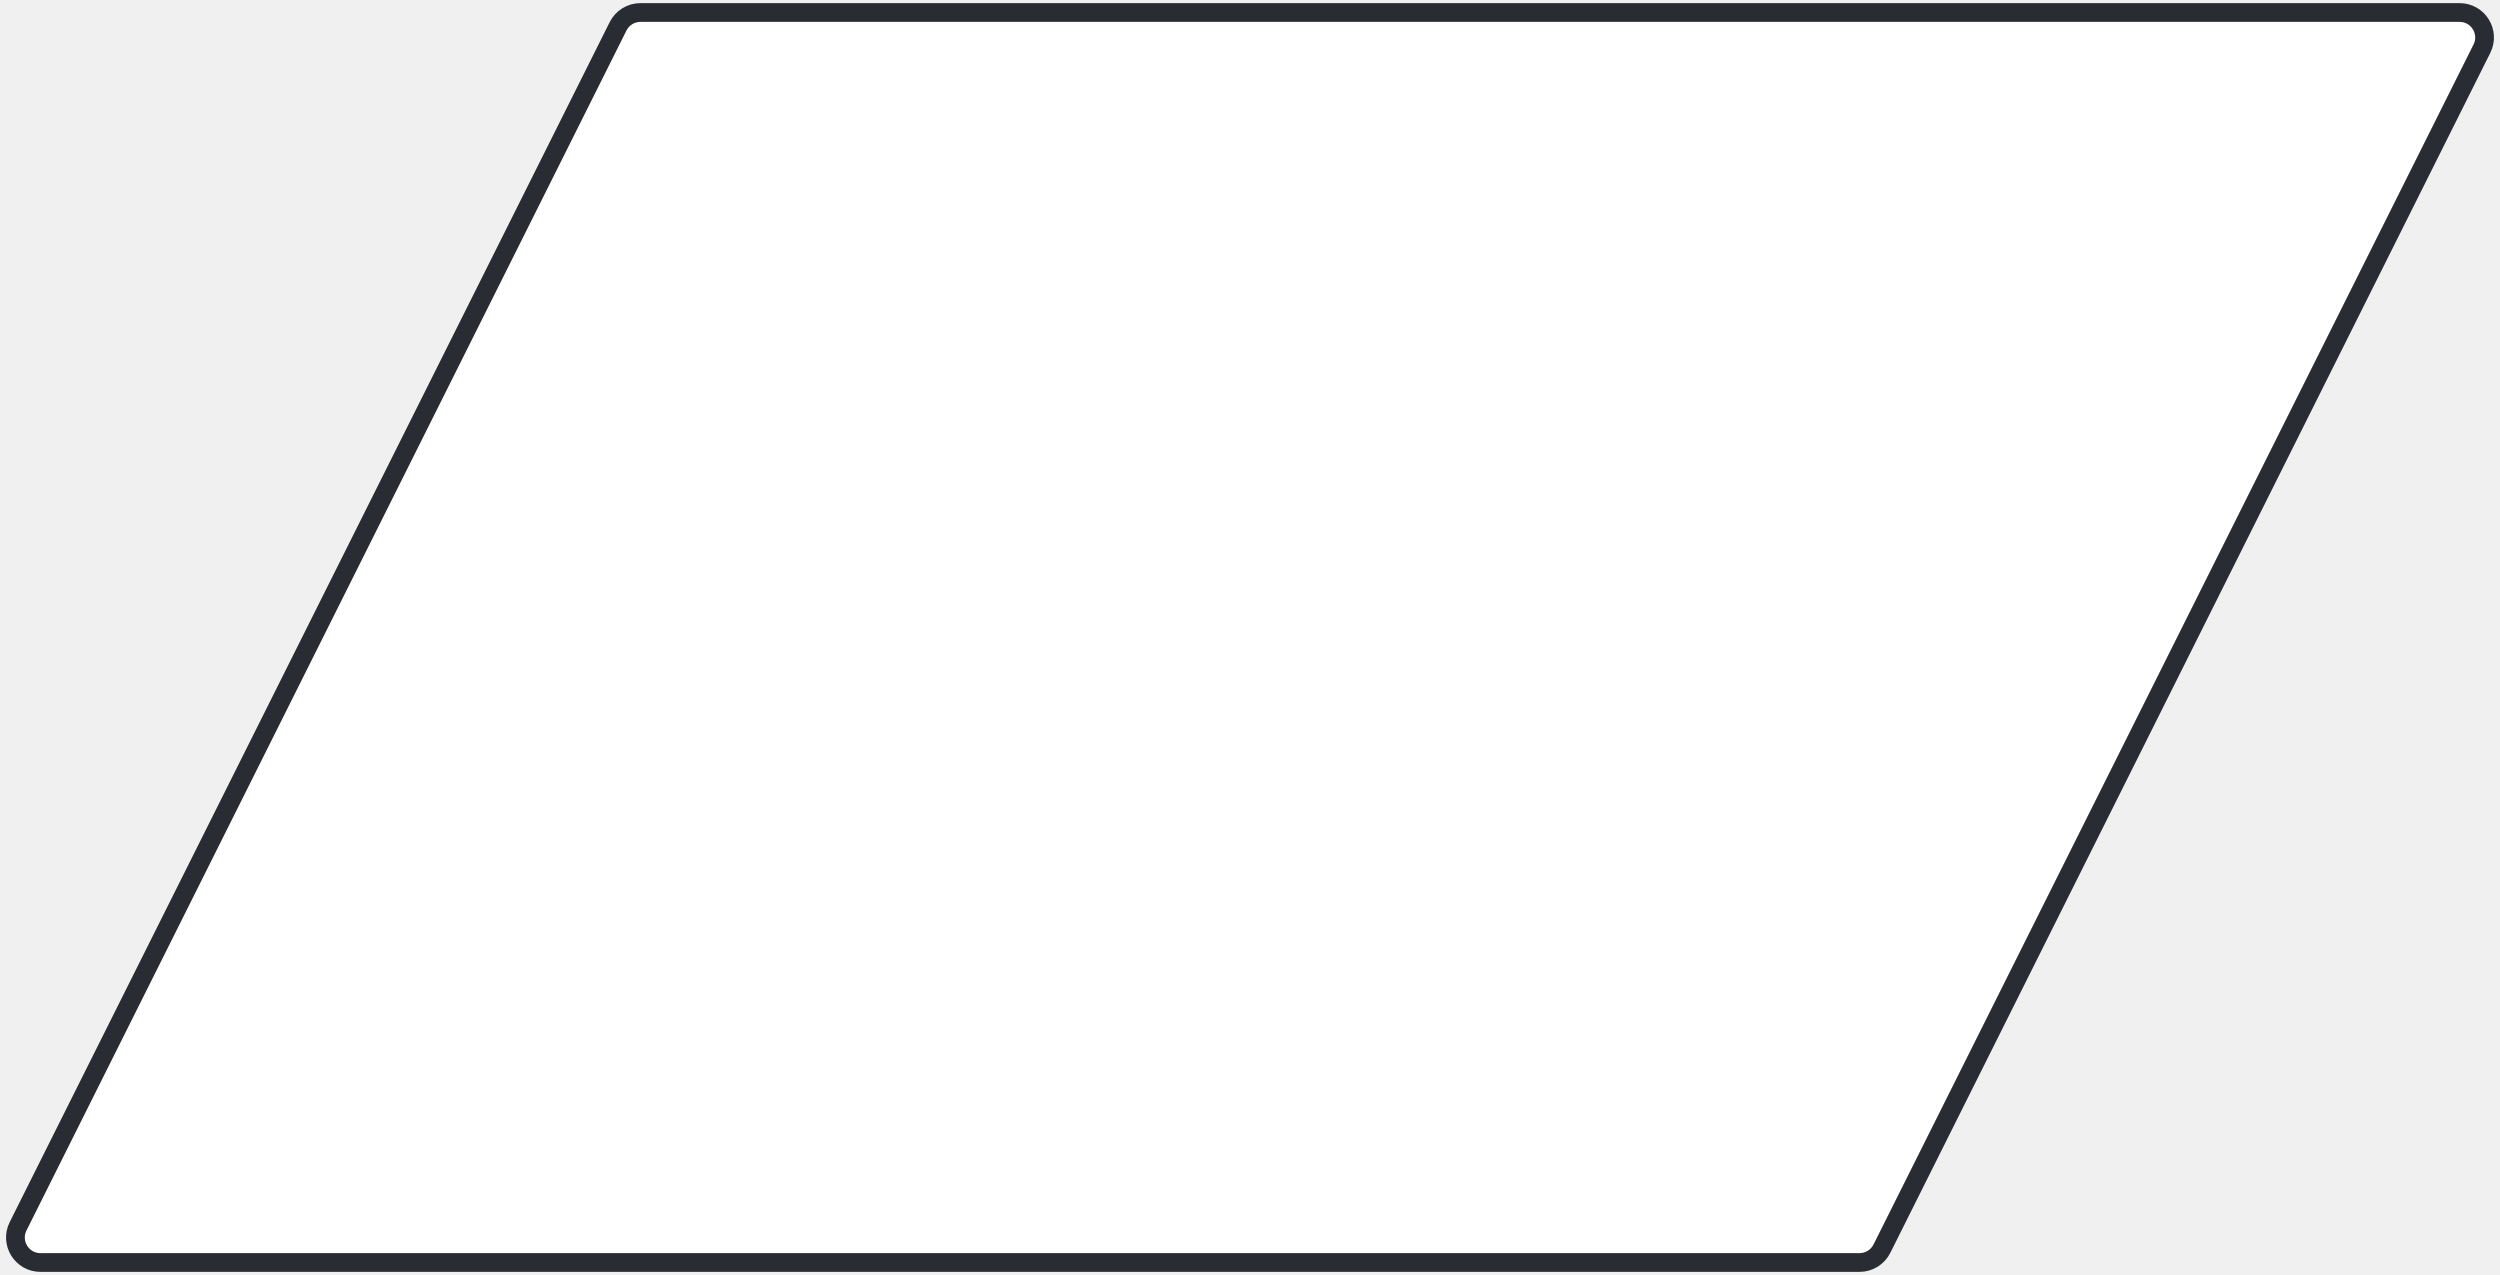
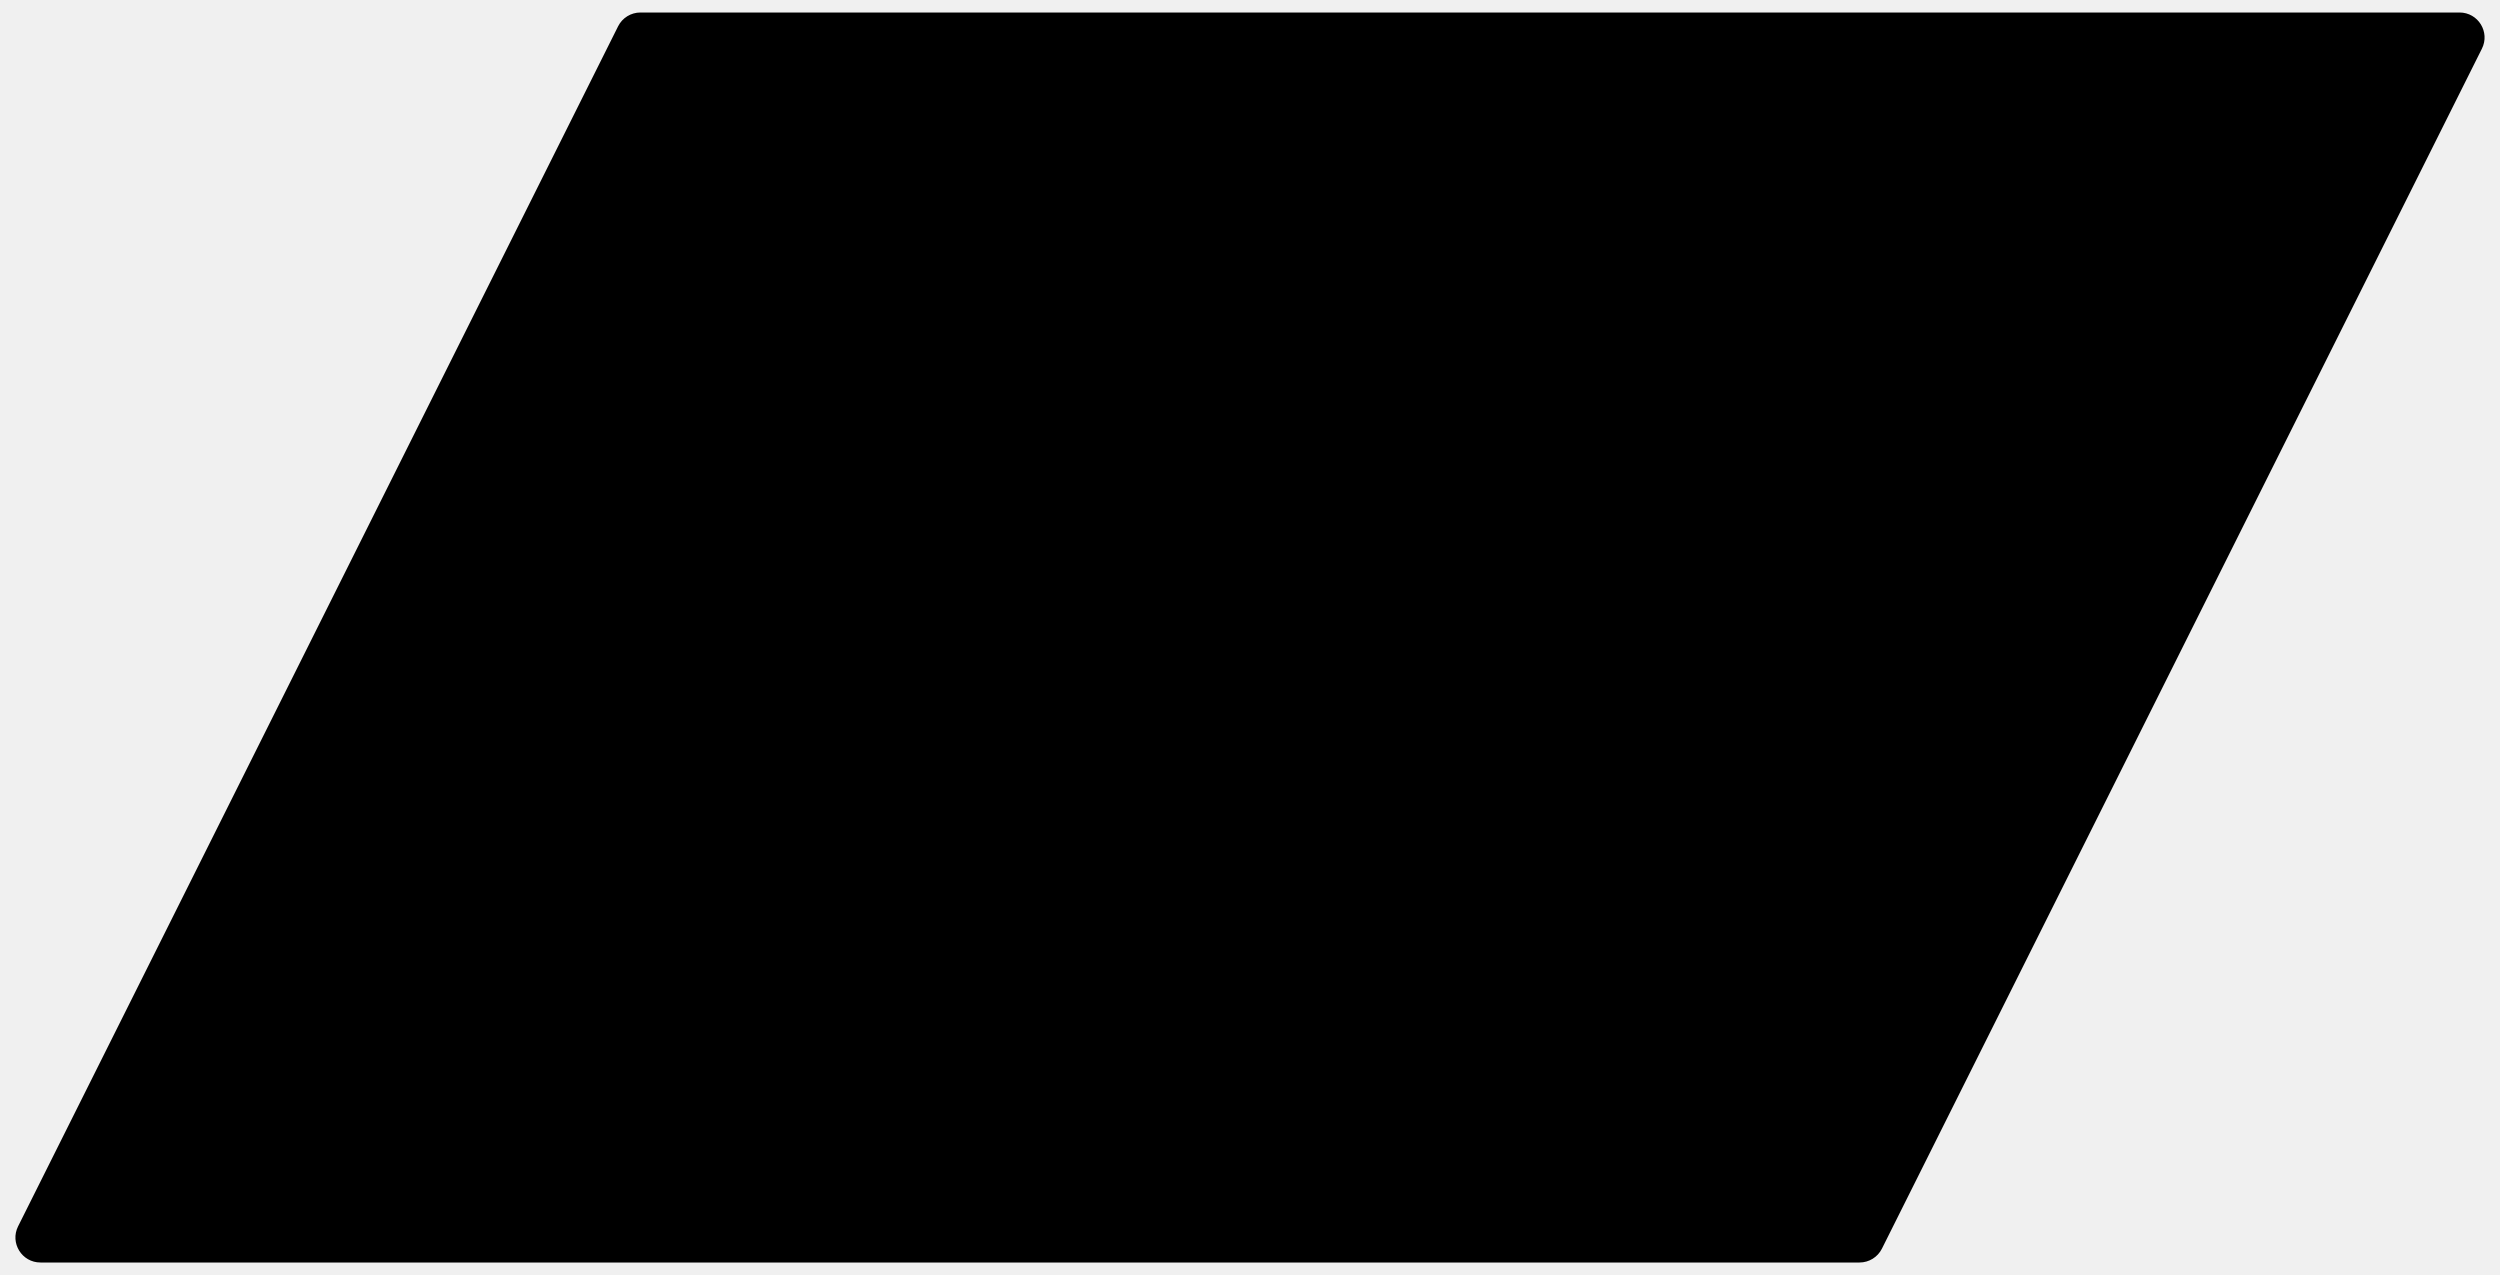
- <svg xmlns="http://www.w3.org/2000/svg" width="100%" height="100%" viewBox="0 0 200 102" fill="none">
-   <path d="M196.764 1H51.236C50.478 1 49.786 1.428 49.447 2.106L1.447 98.106C0.782 99.435 1.749 101 3.236 101H148.764C149.521 101 150.214 100.572 150.553 99.894L198.553 3.894C199.218 2.565 198.251 1 196.764 1Z" fill="white" stroke="#292C33" stroke-width="1.5" />
+ <svg xmlns="http://www.w3.org/2000/svg" width="100%" height="100%" viewBox="0 0 200 102">
+   <path d="M196.764 1H51.236C50.478 1 49.786 1.428 49.447 2.106L1.447 98.106C0.782 99.435 1.749 101 3.236 101H148.764C149.521 101 150.214 100.572 150.553 99.894L198.553 3.894C199.218 2.565 198.251 1 196.764 1Z" fill="inherit" stroke="inherit" stroke-width="1.5" />
</svg>
